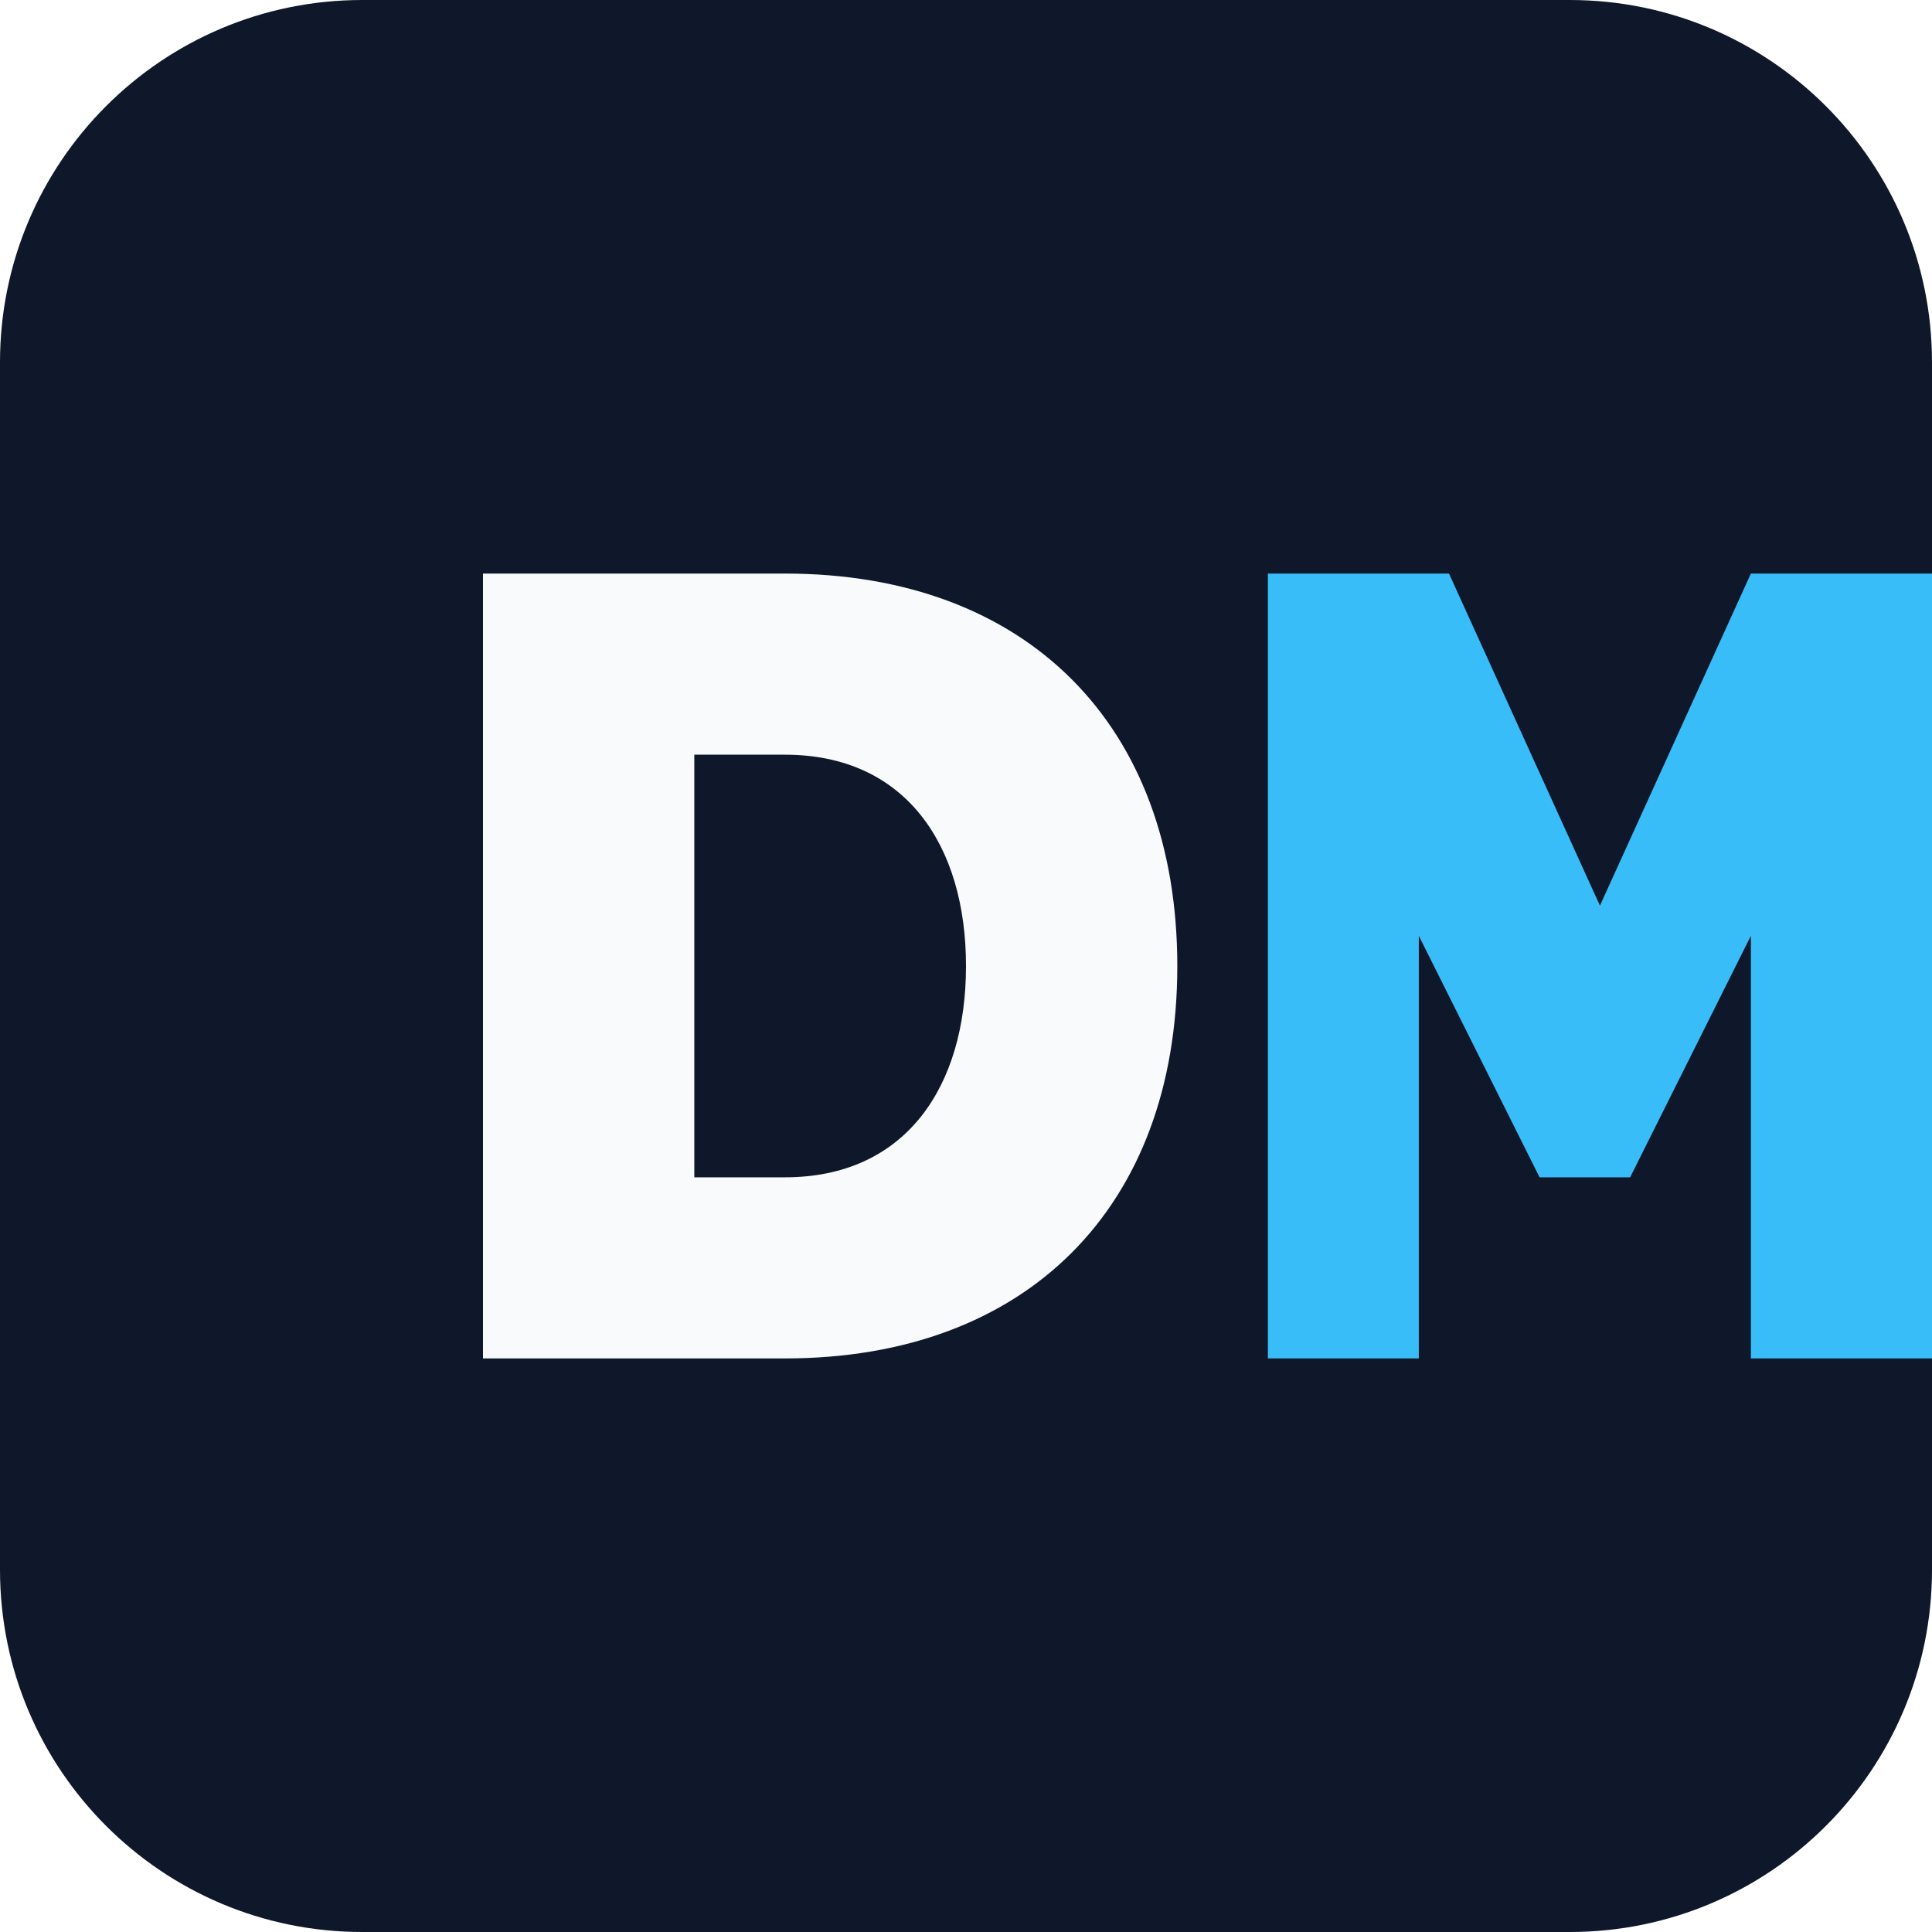
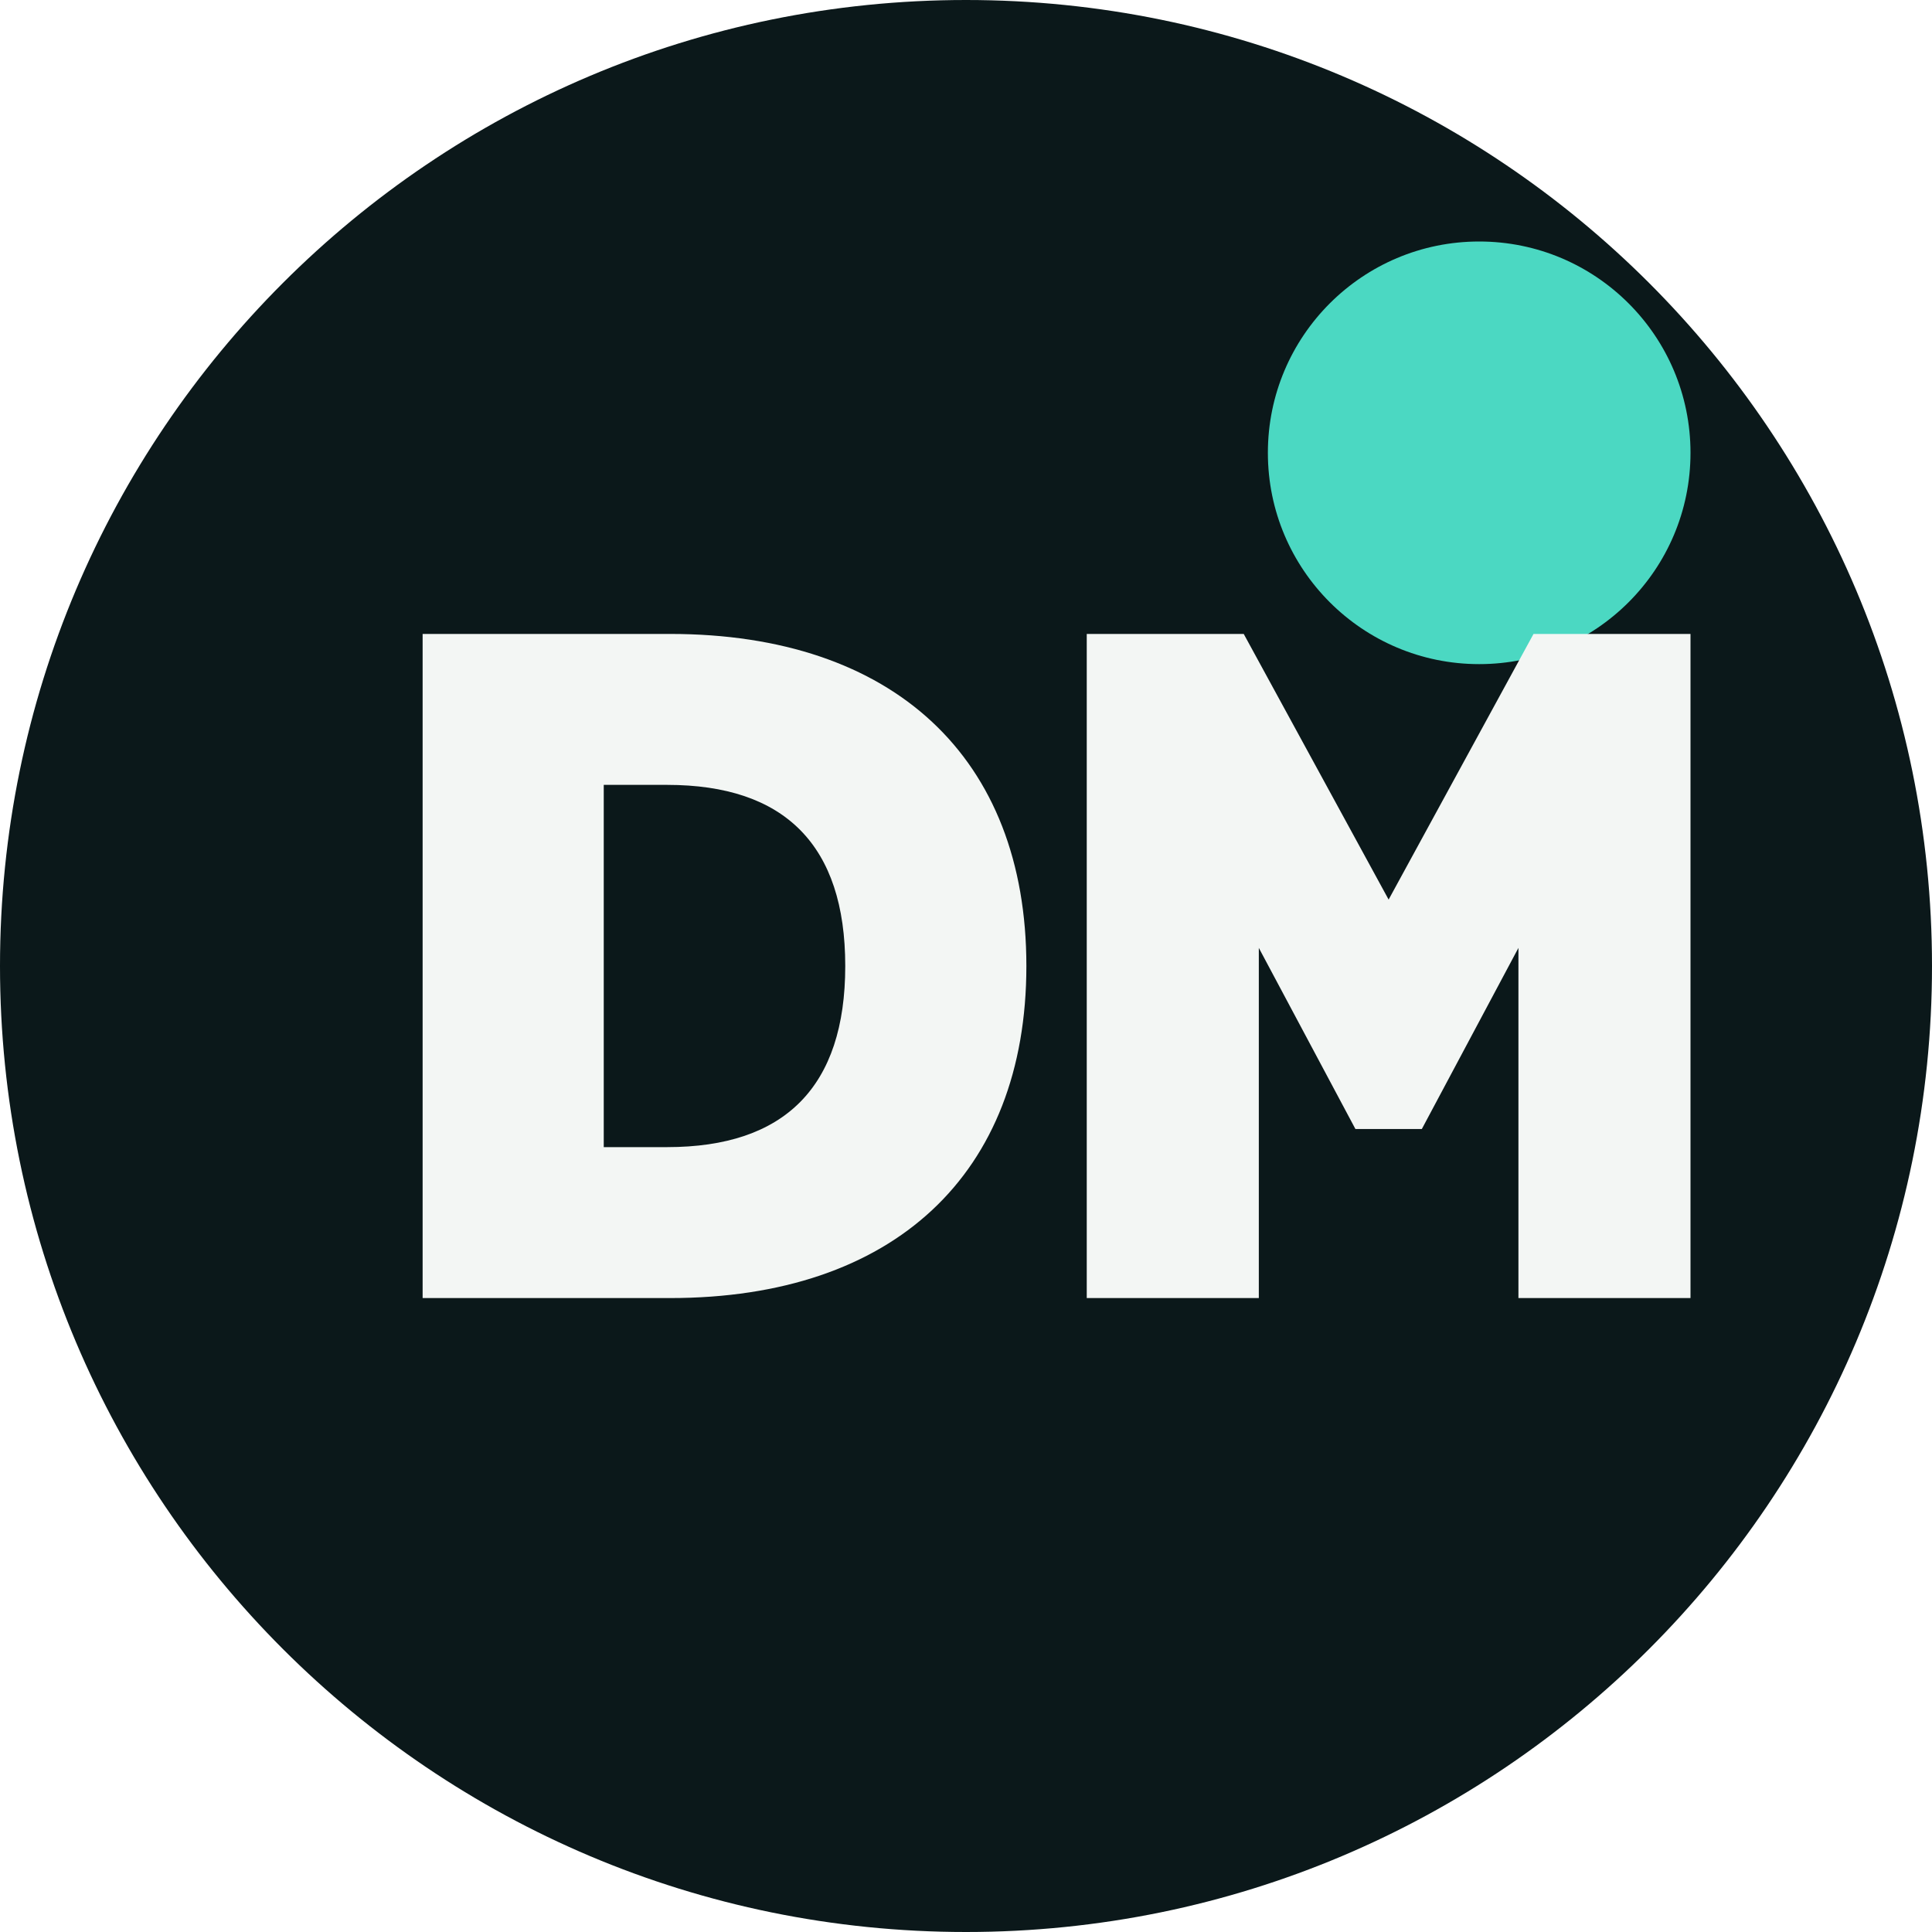
<svg xmlns="http://www.w3.org/2000/svg" viewBox="0 0 64 64" role="img" aria-label="DM">
-   <rect width="64" height="64" rx="12" fill="#0f172a" />
-   <path d="M16 45V19h10c8 0 13 5 13 13s-5 13-13 13H16zm7-6h3c4 0 6-3 6-7s-2-7-6-7h-3v14z" fill="#f8fafc" />
-   <path d="M42 45V19h6l5 11 5-11h6v26h-6V31l-4 8h-3l-4-8v14h-5z" fill="#38bdf8" />
+   <rect width="64" height="64" rx="32" fill="#0B181A" />
+   <circle cx="49" cy="15" r="7" fill="#4BD8C2" />
+   <path d="M14 43V21h8.2c7.4 0 11.8 4.1 11.8 11s-4.4 11-11.8 11H14Zm6-5h2.1c3.9 0 5.9-2 5.9-6s-2-6-5.9-6H20v12Z" fill="#F3F6F4" />
+   <path d="M36 43V21h5.2l4.8 8.8 4.8-8.8H56v22h-5.7V31.4l-3.2 6h-2.2l-3.2-6V43H36Z" fill="#F3F6F4" />
</svg>
